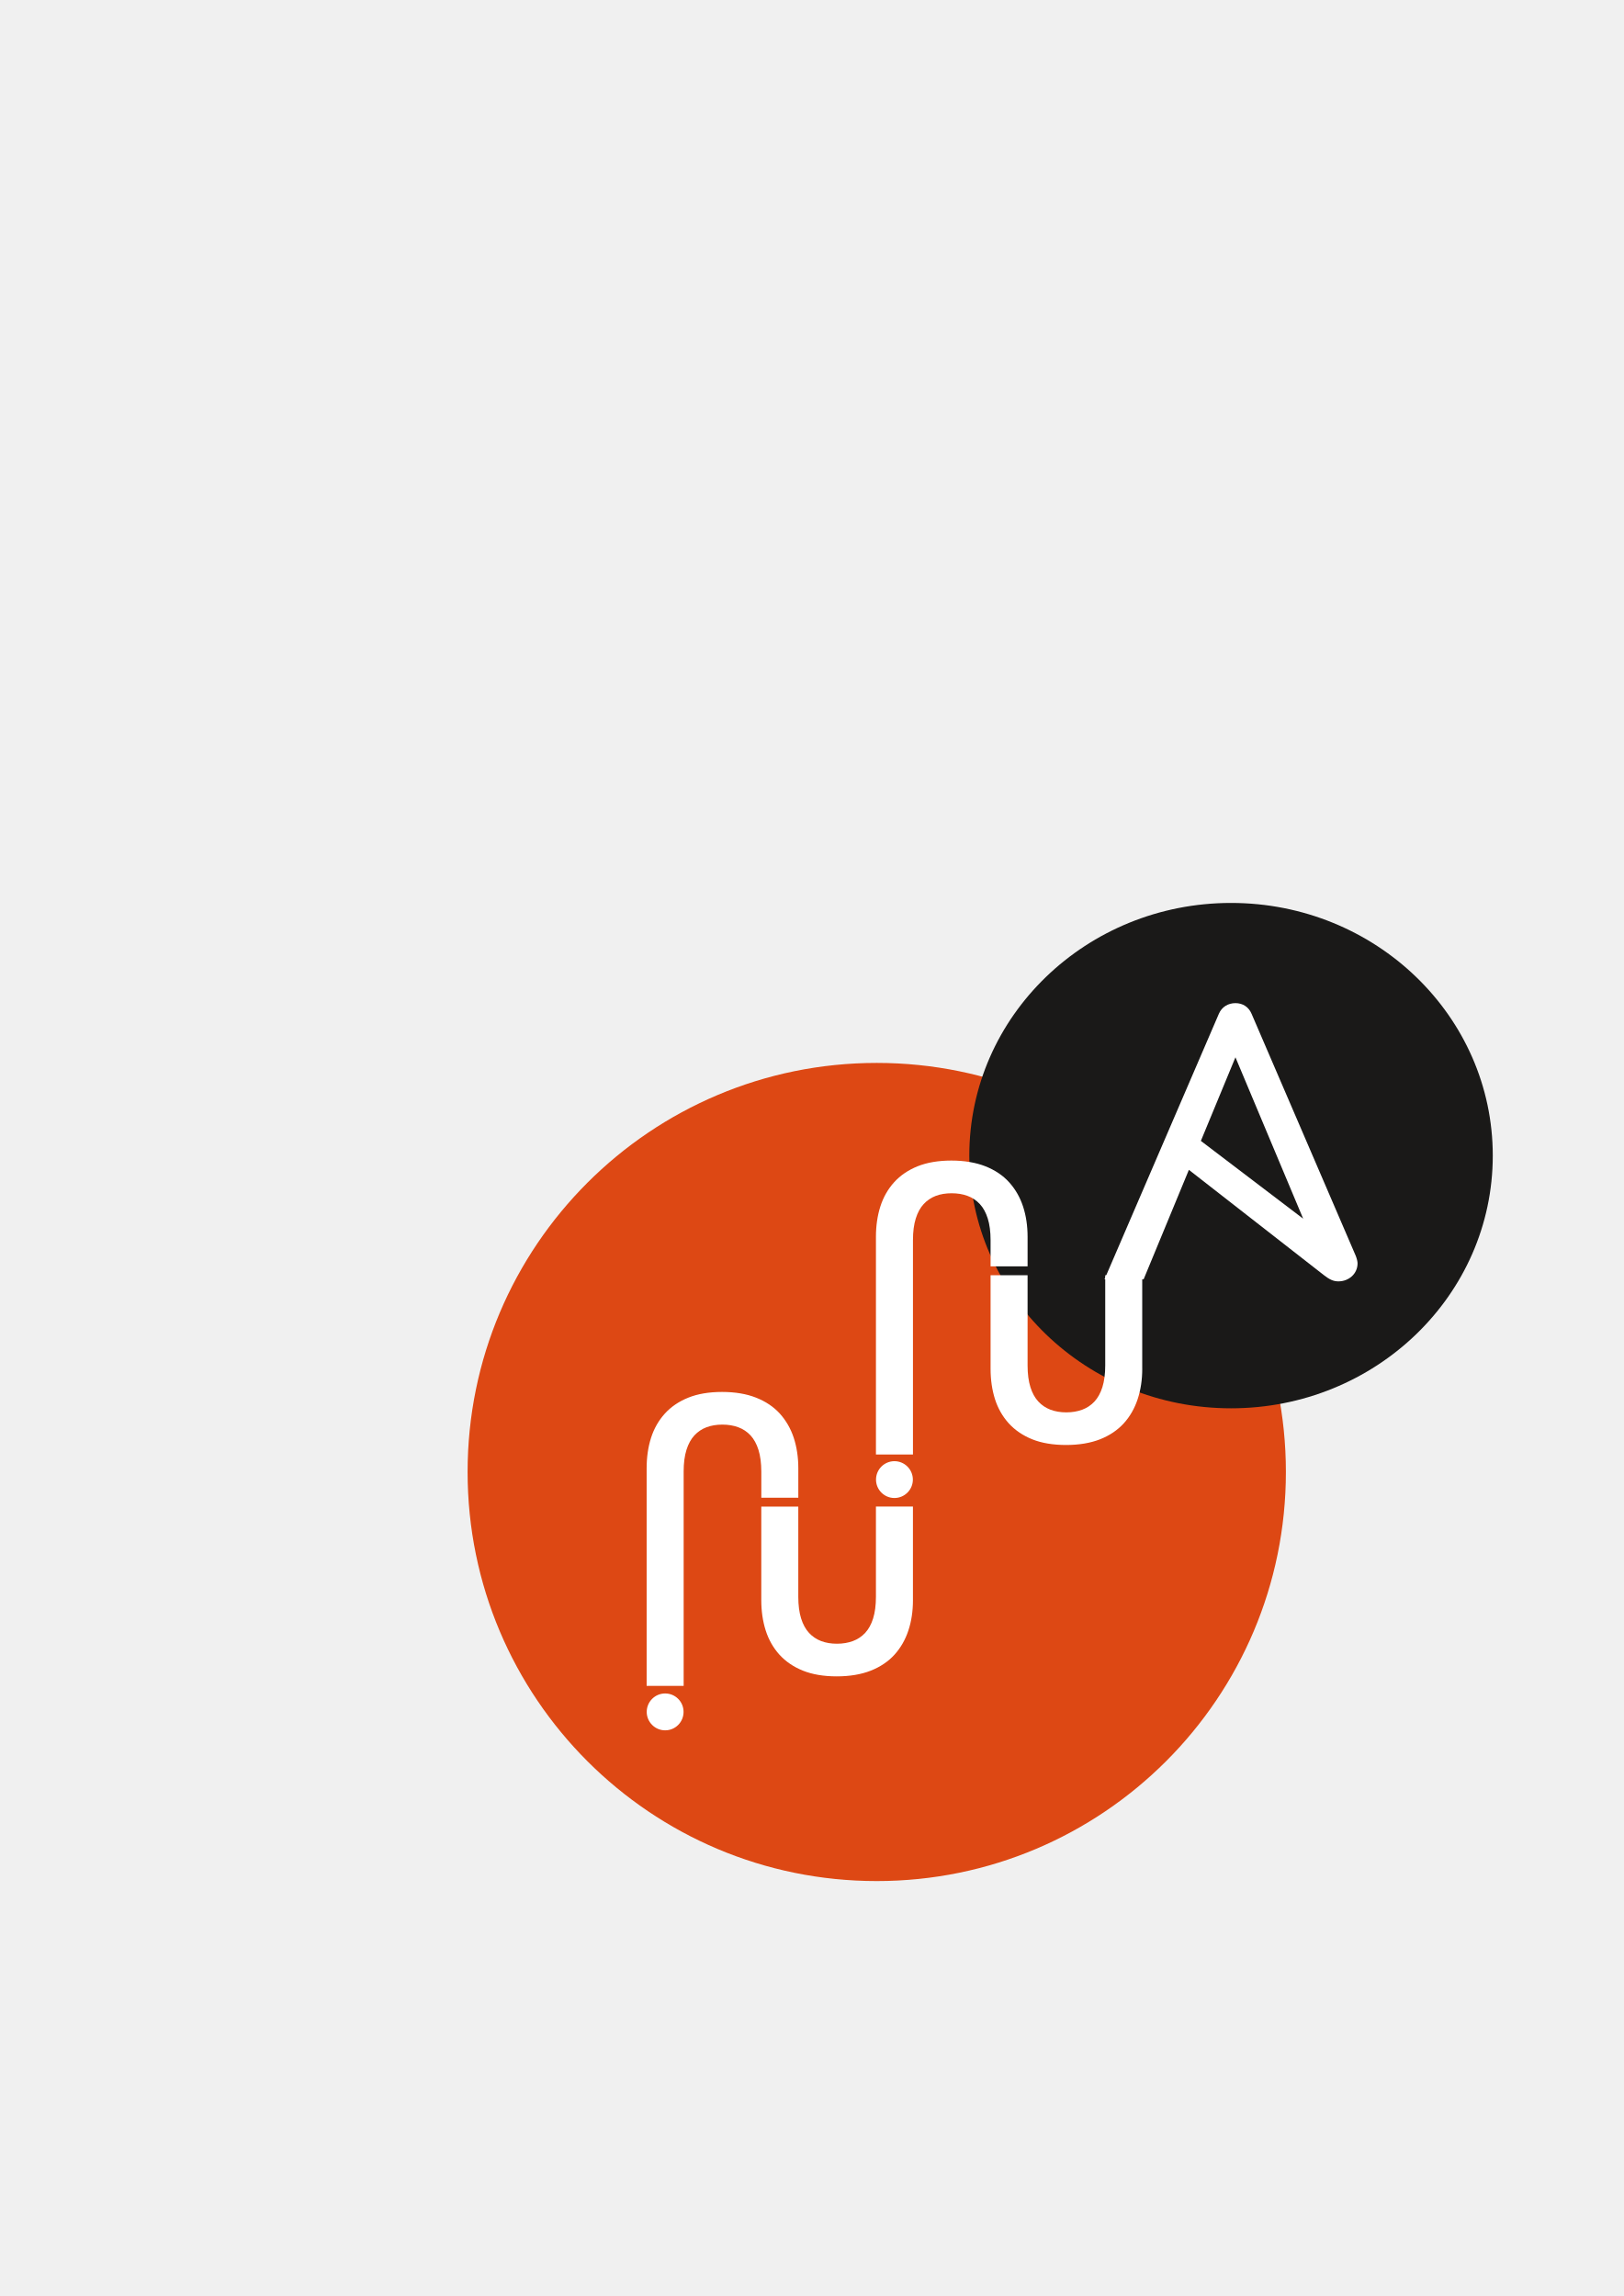
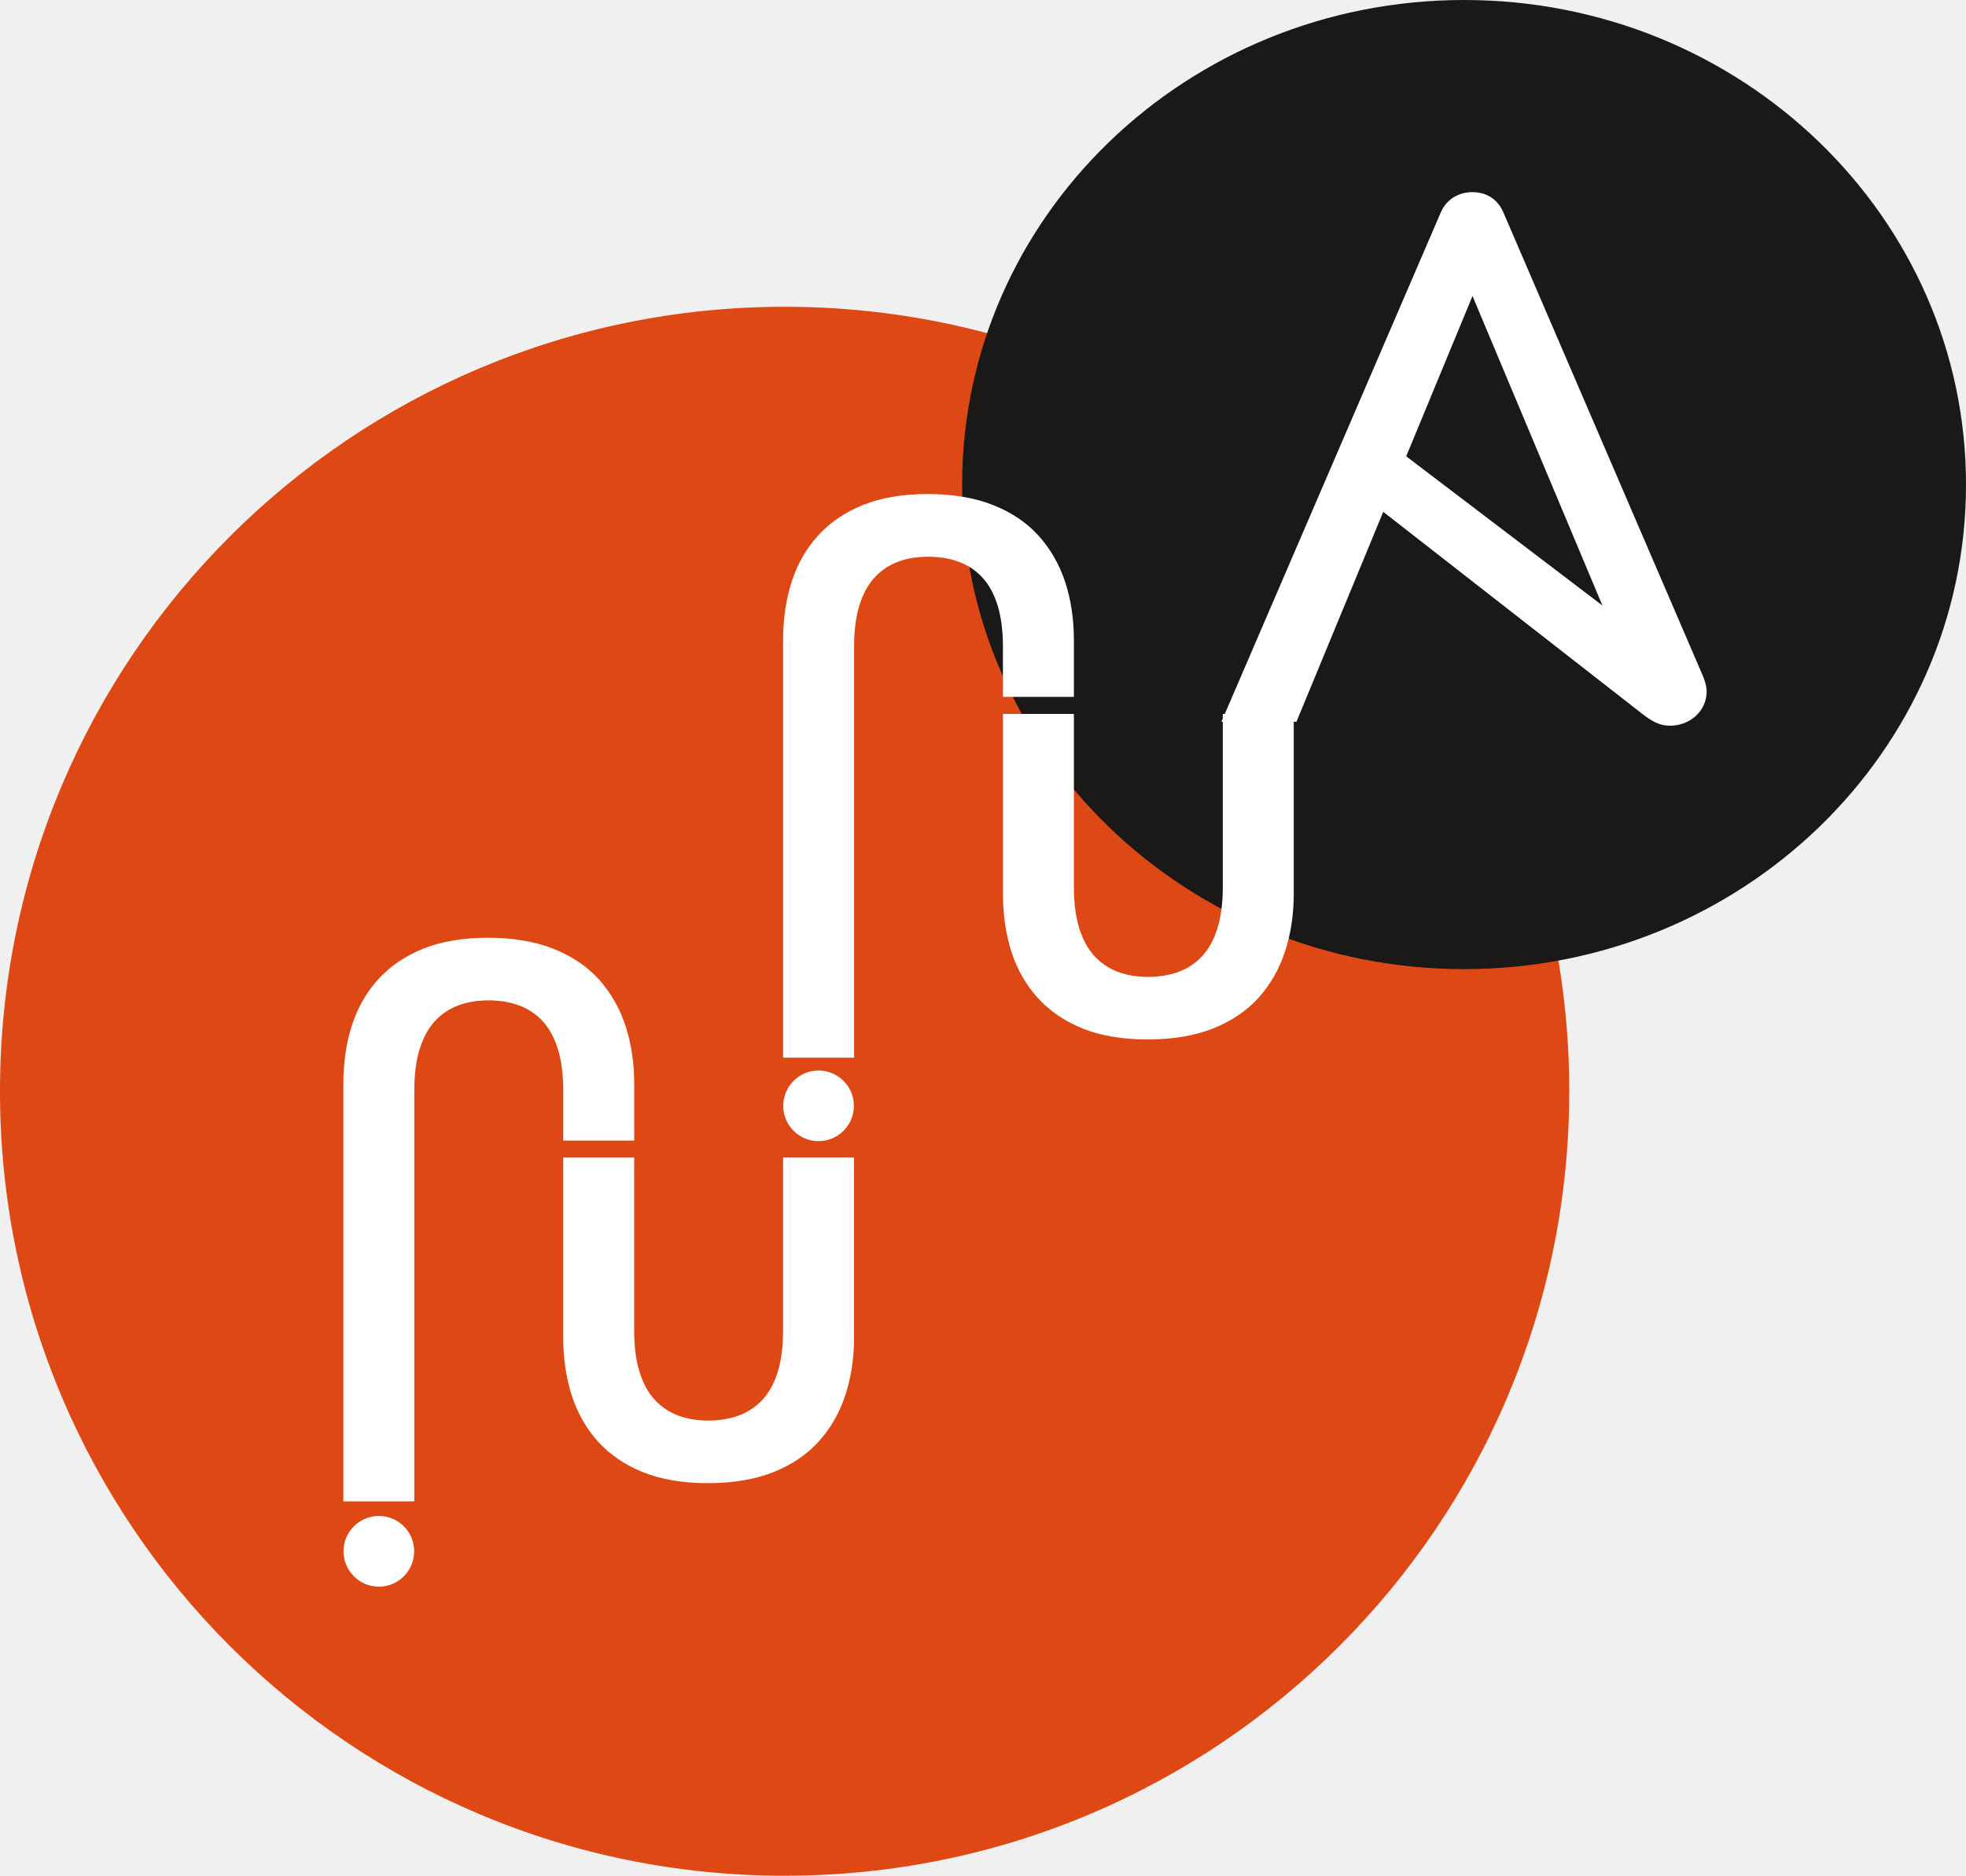
- <svg xmlns="http://www.w3.org/2000/svg" width="210mm" height="297mm" viewBox="0 0 210 297" version="1.1" id="svg4044">
+ <svg xmlns="http://www.w3.org/2000/svg" width="132.59mm" height="126.527mm" viewBox="0 0 132.59 126.527" version="1.1" id="svg4044">
  <defs id="defs4038" />
-   <g id="layer1">
+   <g id="layer1" transform="translate(-60.4762,-116.8006)">
    <path style="fill:#dd4814;stroke-width:0.265" d="m 113.393,137.494 c -29.225,0 -52.917,23.688 -52.917,52.913 0,29.225 23.691,52.92 52.917,52.92 29.224,0 52.917,-23.695 52.917,-52.92 0,-29.225 -23.693,-52.913 -52.917,-52.913 z" id="path323" />
  </g>
-   <g id="layer2">
+   <g id="layer2" transform="translate(-60.4762,-116.8006)">
    <g transform="matrix(0.2653638,0,0,0.2562285,125.1654,116.7232)" id="g119">
      <path id="path115" d="m 255.879,127.868 c 0,70.455 -57.11,127.565 -127.566,127.565 -70.45,0 -127.566,-57.11 -127.566,-127.565 0,-70.45 57.116,-127.566 127.566,-127.566 70.456,0 127.566,57.116 127.566,127.566" style="fill:#1a1918" />
      <path id="path117" d="m 130.46,78.229 33.012,81.476 -49.863,-39.278 z M 189.104,178.474 138.326,56.272 c -1.45,-3.524 -4.348,-5.389 -7.866,-5.389 -3.524,0 -6.634,1.865 -8.083,5.389 L 66.644,190.312 h 19.065 l 22.062,-55.265 65.839,53.19 c 2.648,2.141 4.559,3.11 7.042,3.11 4.974,0 9.321,-3.729 9.321,-9.111 0,-0.876 -0.309,-2.266 -0.869,-3.761 z" style="fill:#ffffff" />
    </g>
    <path style="fill:#ffffff;stroke-width:0.265" d="m 87.711,223.129 c -0.45,0.452 -1.045,0.698 -1.683,0.698 -0.638,0 -1.237,-0.248 -1.686,-0.701 a 2.366,2.366 0 0 1 -0.699,-1.683 2.387,2.387 0 0 1 0.699,-1.687 c 0.449,-0.448 1.049,-0.697 1.686,-0.697 0.638,0 1.233,0.248 1.683,0.697 a 2.367,2.367 0 0 1 0.696,1.687 2.367,2.367 0 0 1 -0.696,1.685 z m 10.384,-35.585 c -0.239,-0.763 -0.585,-1.391 -1.024,-1.867 a 4.056,4.056 0 0 0 -1.585,-1.054 c -0.613,-0.228 -1.305,-0.343 -2.063,-0.343 -0.758,0 -1.447,0.116 -2.048,0.343 -0.6,0.224 -1.126,0.582 -1.568,1.054 -0.437,0.475 -0.784,1.103 -1.022,1.866 -0.243,0.771 -0.366,1.709 -0.366,2.799 v 27.732 h -4.786 v -28.16 c 0,-1.418 0.191,-2.741 0.57,-3.927 0.38,-1.191 0.979,-2.24 1.781,-3.127 0.801,-0.886 1.823,-1.579 3.037,-2.066 1.212,-0.49 2.682,-0.738 4.364,-0.738 1.682,0 3.164,0.248 4.399,0.738 1.238,0.488 2.275,1.181 3.077,2.066 0.797,0.887 1.404,1.935 1.798,3.127 0.388,1.187 0.59,2.51 0.59,3.928 v 3.824 h -4.785 v -3.396 c -0.005,-1.086 -0.127,-2.026 -0.369,-2.799 z m 19.981,19.439 c 0,1.426 -0.198,2.749 -0.593,3.934 -0.392,1.191 -0.995,2.241 -1.797,3.127 -0.802,0.883 -1.837,1.58 -3.074,2.067 -1.236,0.487 -2.719,0.735 -4.398,0.735 -1.682,0 -3.147,-0.248 -4.361,-0.735 -1.218,-0.488 -2.238,-1.184 -3.043,-2.067 -0.799,-0.887 -1.396,-1.937 -1.777,-3.127 -0.379,-1.186 -0.573,-2.509 -0.573,-3.934 v -12.098 h 4.786 v 11.679 c 0,1.084 0.124,2.026 0.366,2.795 0.241,0.767 0.584,1.393 1.022,1.865 a 4.127,4.127 0 0 0 1.567,1.057 c 0.602,0.228 1.29,0.343 2.049,0.343 0.755,0 1.452,-0.119 2.064,-0.347 a 4.08,4.08 0 0 0 1.582,-1.054 c 0.441,-0.475 0.787,-1.101 1.026,-1.863 0.243,-0.773 0.366,-1.716 0.366,-2.797 V 194.883 h 4.786 v 12.098 h 0.001 z m -4.777,-15.587 c 0,-1.318 1.067,-2.384 2.381,-2.384 1.314,0 2.384,1.066 2.384,2.384 0,1.31 -1.07,2.379 -2.384,2.379 -1.315,0 -2.381,-1.068 -2.381,-2.379 z m 14.45,-33.78 c -0.239,-0.761 -0.585,-1.393 -1.024,-1.865 a 4.038,4.038 0 0 0 -1.583,-1.054 c -0.613,-0.23 -1.307,-0.342 -2.066,-0.342 -0.756,0 -1.445,0.111 -2.047,0.339 a 4.112,4.112 0 0 0 -1.565,1.057 c -0.44,0.472 -0.784,1.101 -1.023,1.865 -0.243,0.771 -0.364,1.708 -0.364,2.797 v 27.732 h -4.788 v -28.154 c 0,-1.419 0.192,-2.742 0.572,-3.93 0.381,-1.194 0.979,-2.244 1.781,-3.131 0.8,-0.883 1.823,-1.577 3.038,-2.067 1.215,-0.487 2.683,-0.738 4.362,-0.738 1.68,0 3.159,0.251 4.397,0.738 1.241,0.49 2.275,1.184 3.074,2.067 0.803,0.887 1.406,1.937 1.8,3.127 0.391,1.191 0.589,2.514 0.589,3.933 v 3.819 h -4.787 v -3.396 c 0,-1.084 -0.124,-2.026 -0.365,-2.797 z m 19.982,19.44 c 0,1.423 -0.199,2.746 -0.593,3.931 -0.392,1.193 -0.995,2.245 -1.794,3.127 -0.805,0.883 -1.838,1.58 -3.075,2.069 -1.24,0.485 -2.719,0.733 -4.398,0.733 -1.684,0 -3.152,-0.248 -4.366,-0.733 -1.214,-0.49 -2.237,-1.186 -3.04,-2.069 -0.799,-0.883 -1.399,-1.935 -1.781,-3.127 -0.376,-1.186 -0.569,-2.509 -0.569,-3.931 v -12.098 h 4.786 v 11.675 c 0,1.084 0.123,2.026 0.365,2.797 0.239,0.765 0.583,1.391 1.026,1.867 a 4.126,4.126 0 0 0 1.565,1.054 c 0.601,0.228 1.289,0.346 2.046,0.346 0.759,0 1.454,-0.118 2.067,-0.345 a 4.097,4.097 0 0 0 1.581,-1.054 c 0.439,-0.475 0.787,-1.102 1.027,-1.867 0.241,-0.771 0.366,-1.712 0.366,-2.797 v -11.675 h 4.784 v 12.098 h 0.003 z" id="path325" />
  </g>
</svg>
